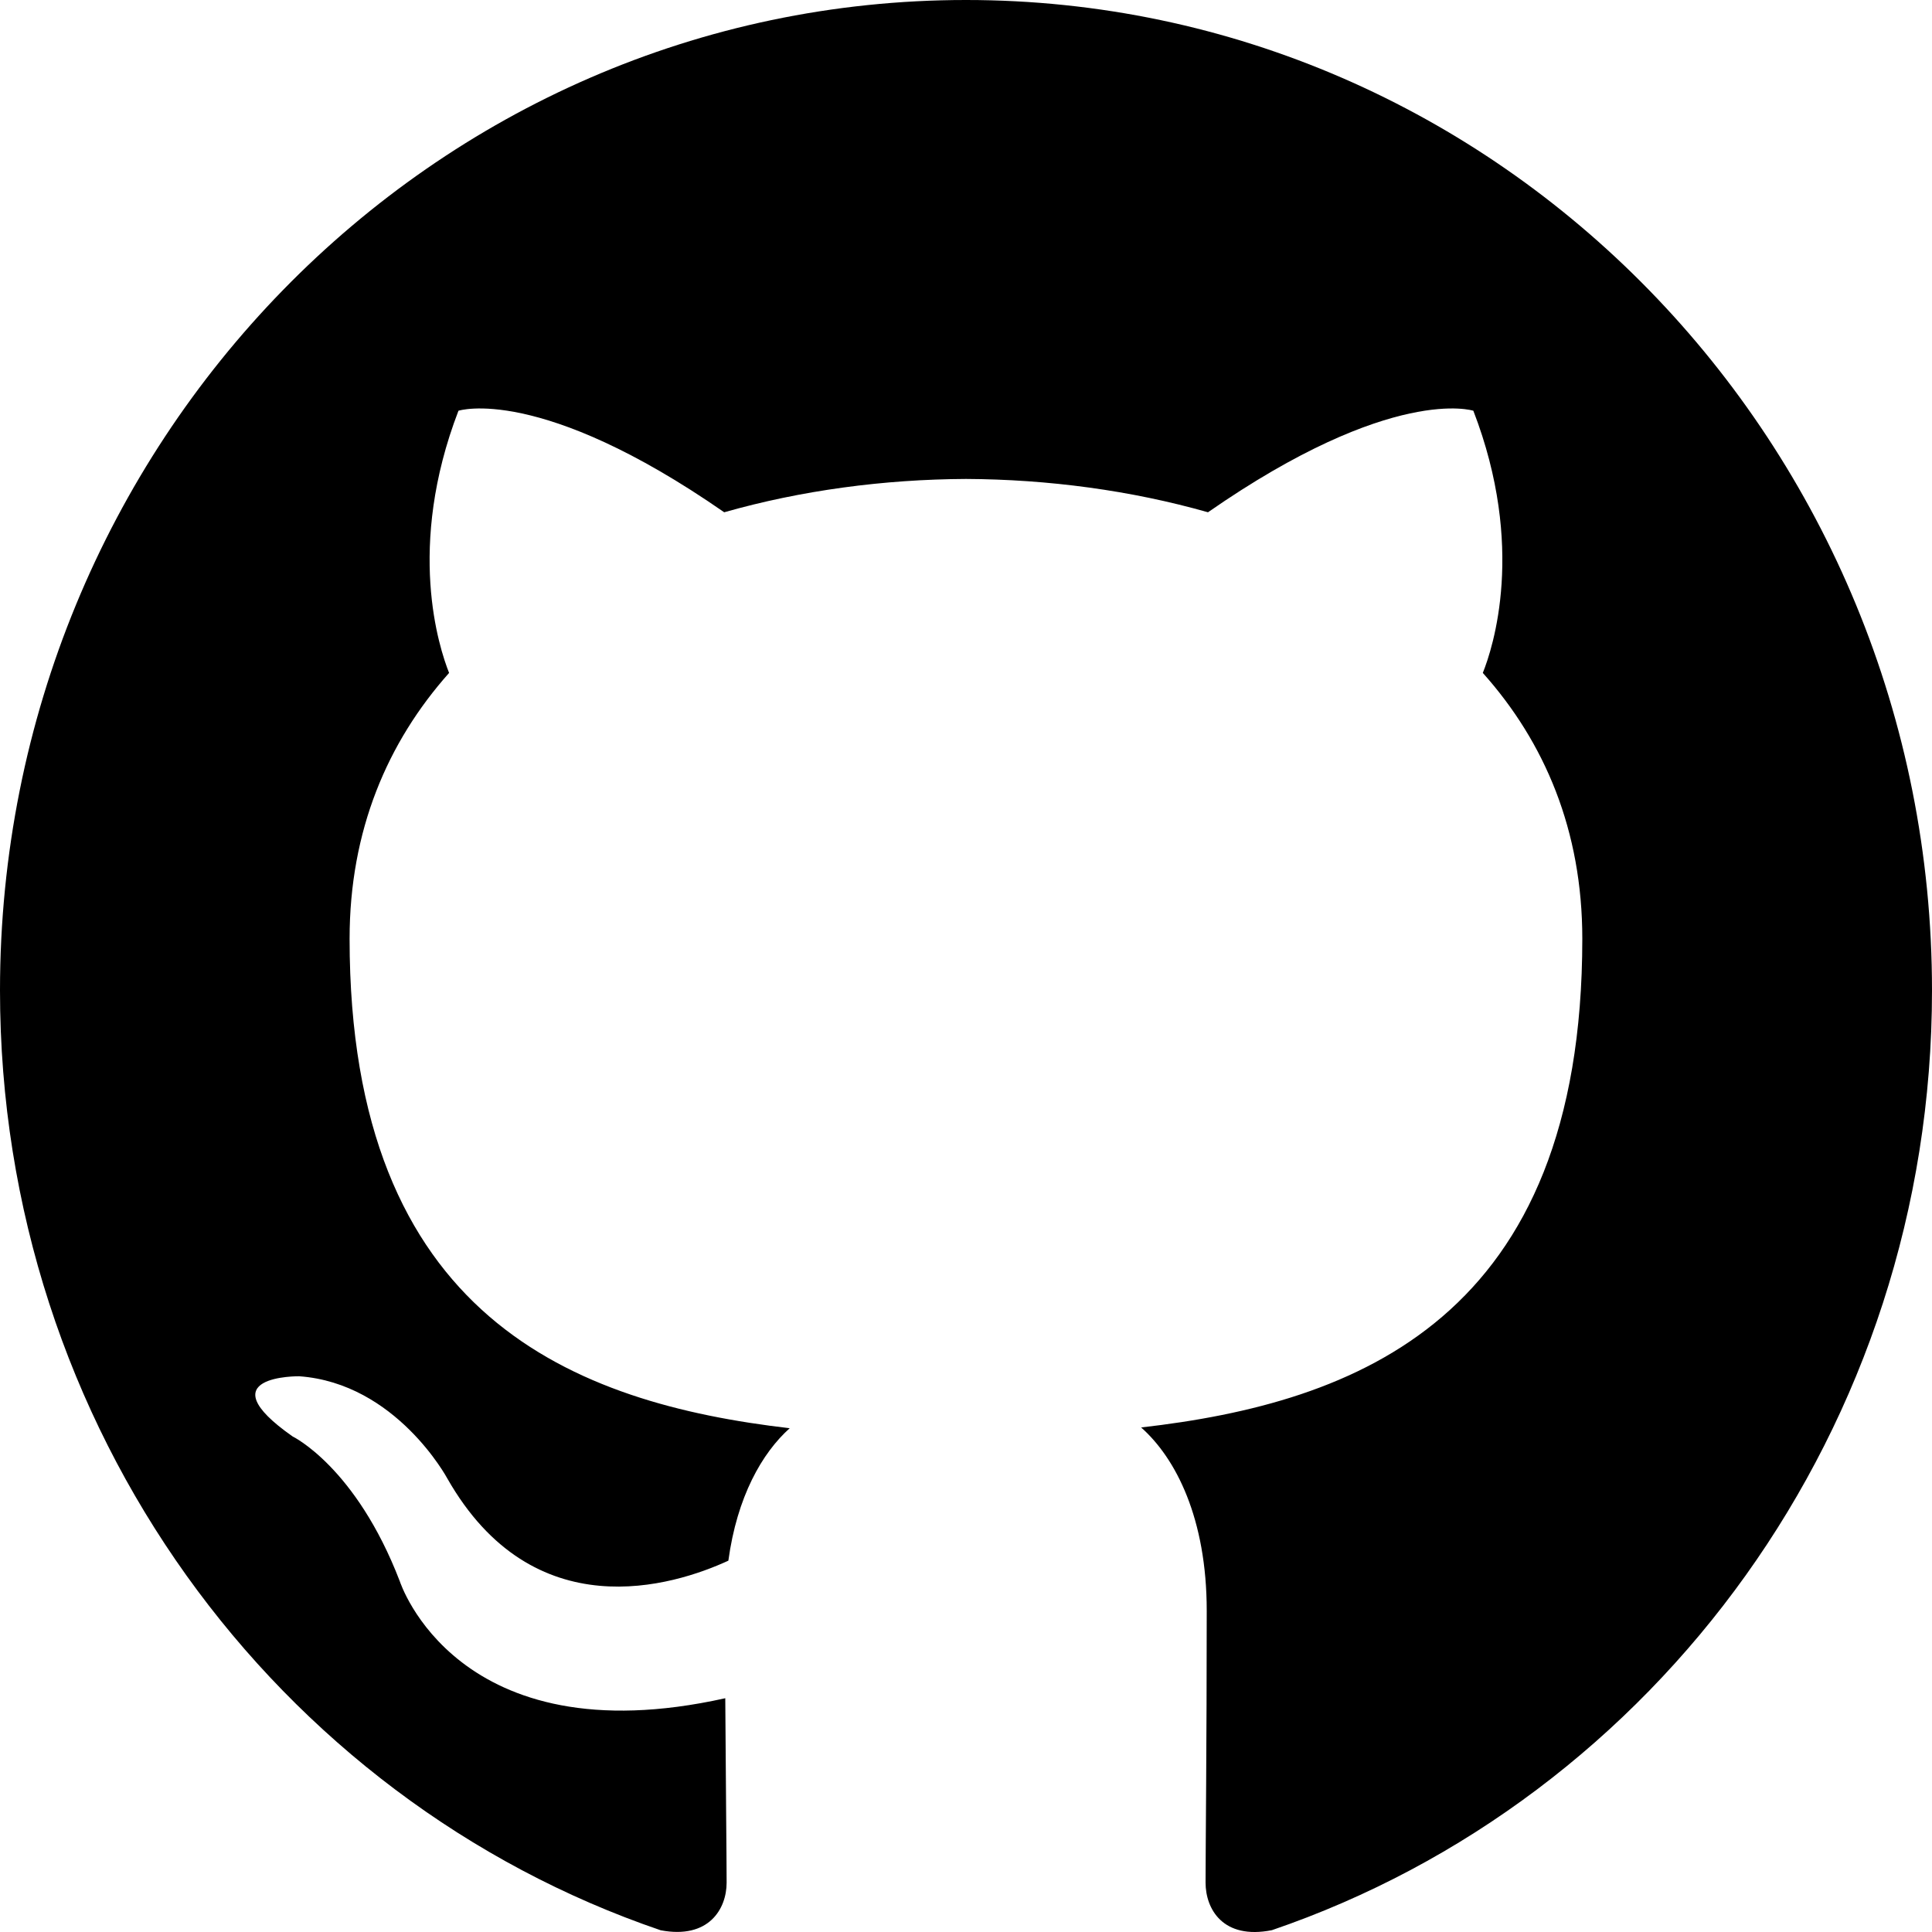
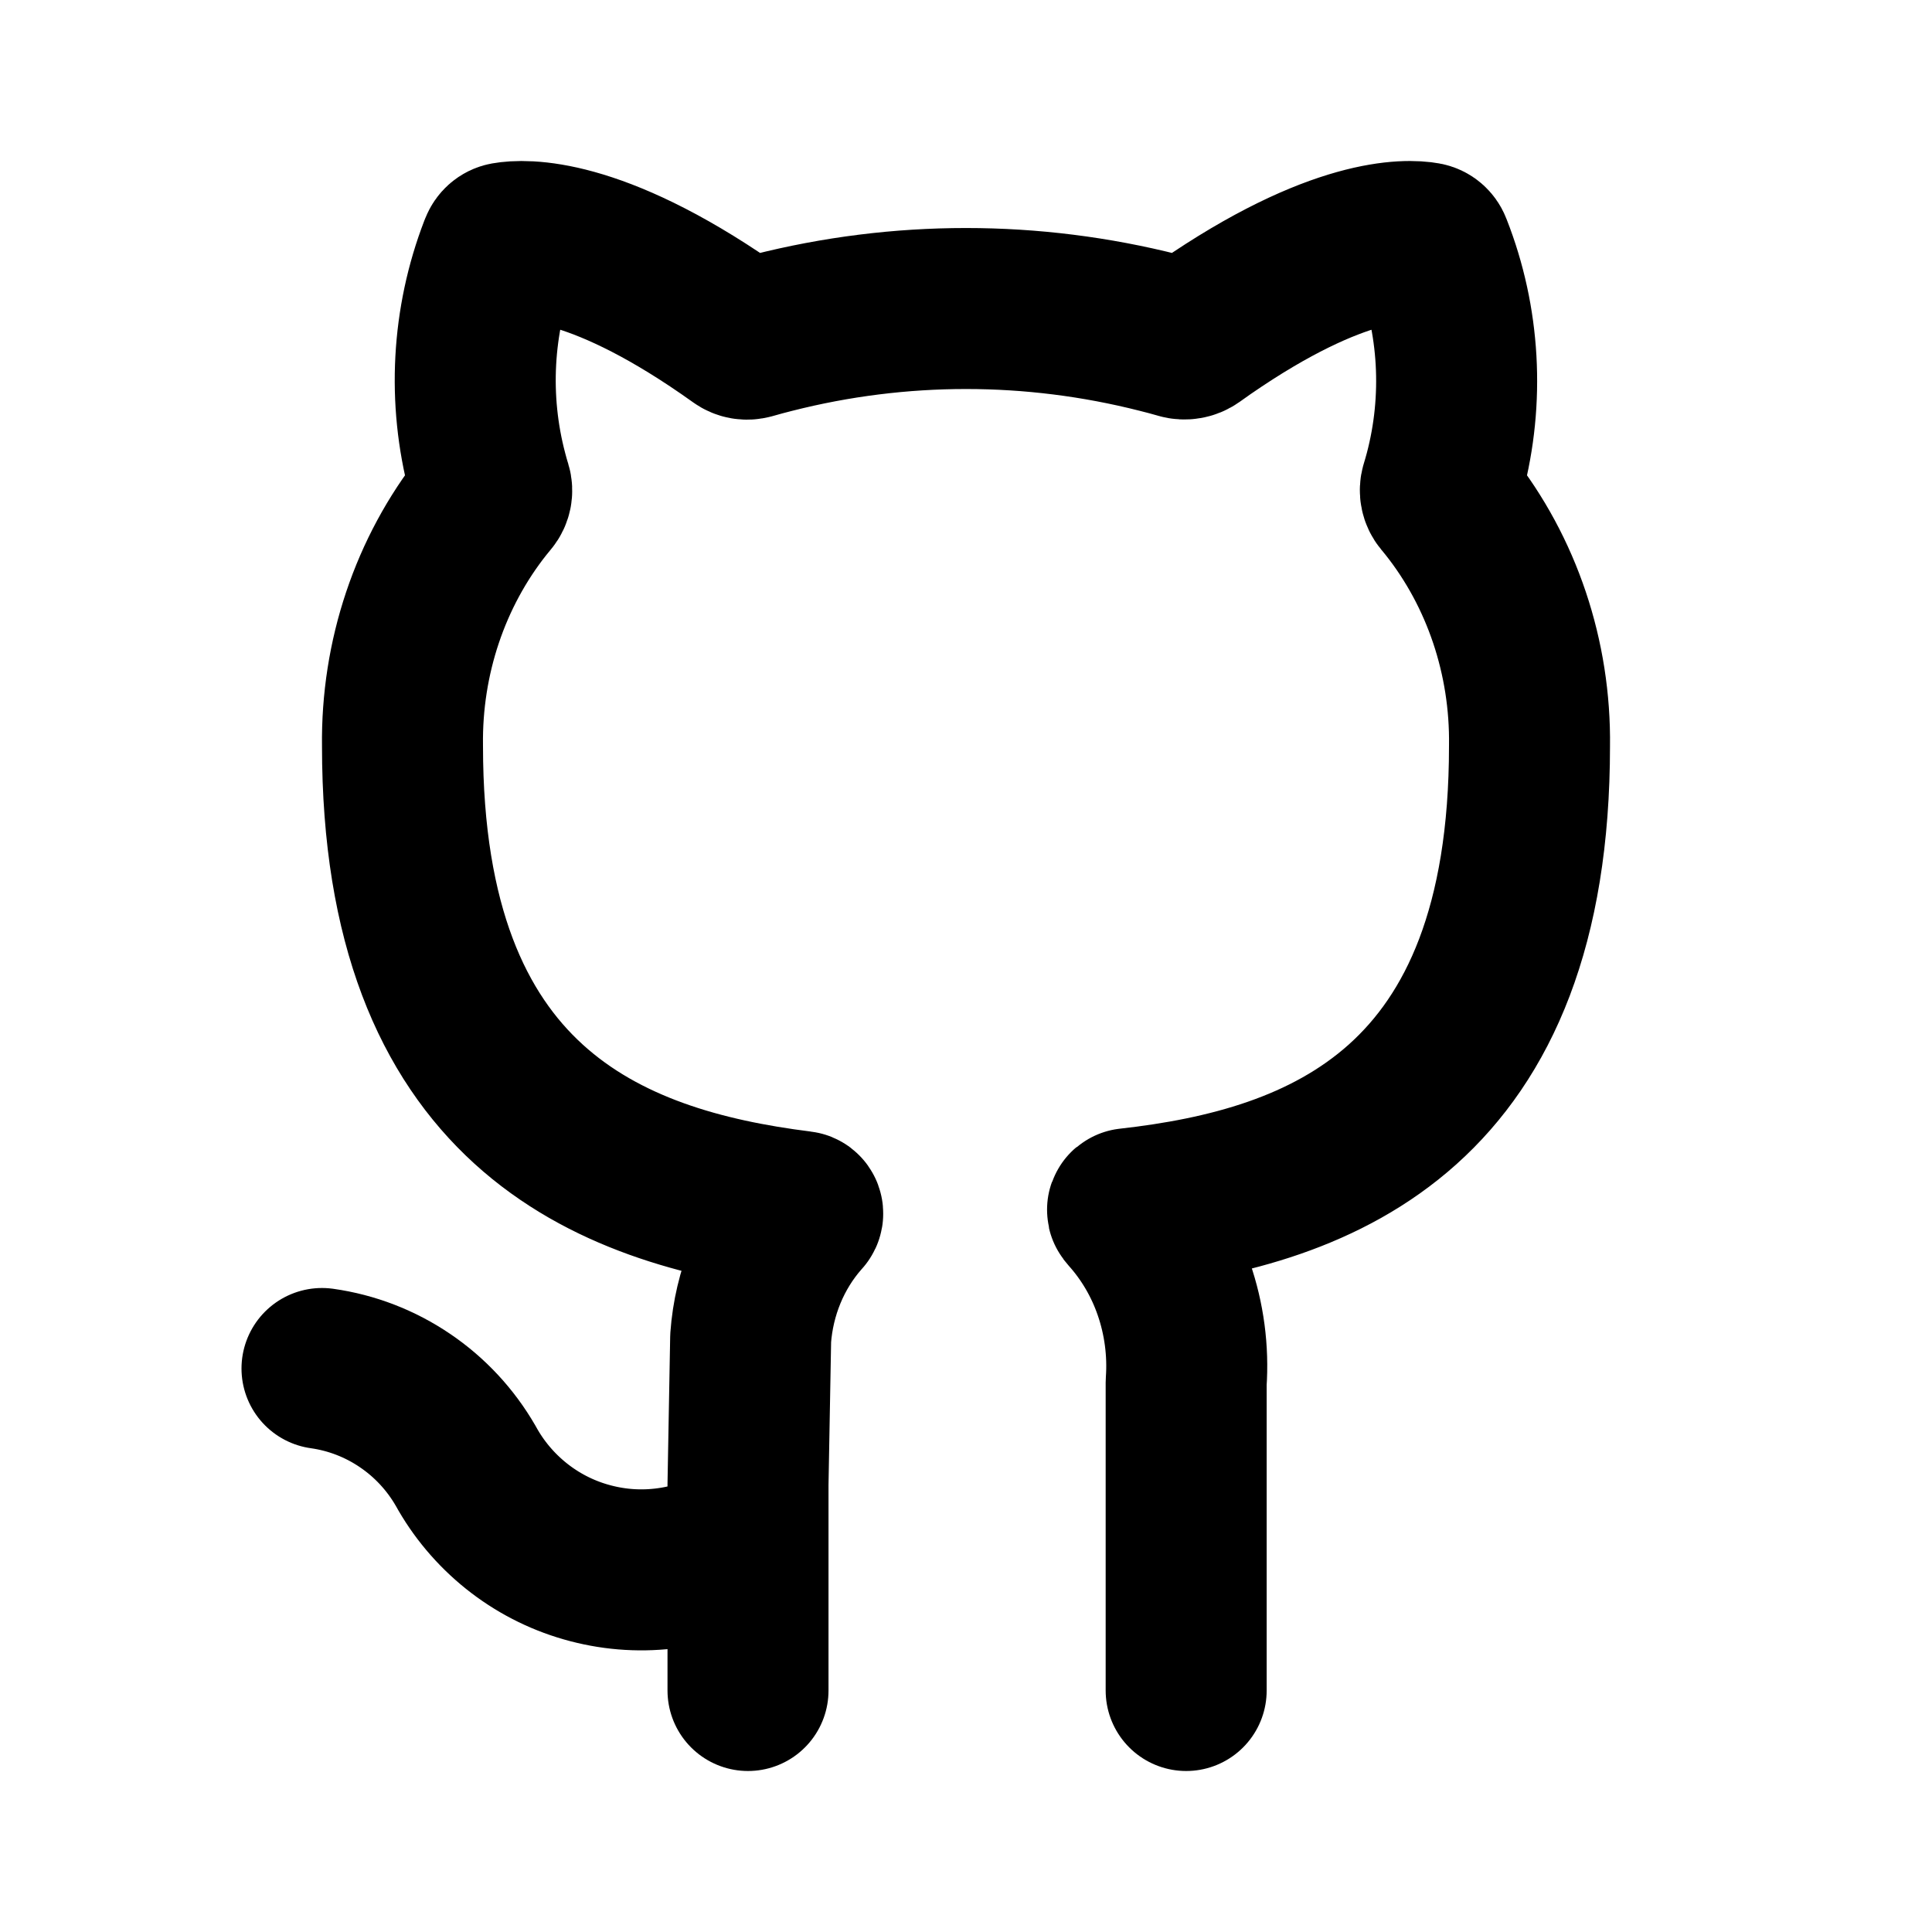
- <svg xmlns="http://www.w3.org/2000/svg" width="800px" height="800px" viewBox="0 0 20 20" version="1.1">
-   <defs>
- 
- </defs>
-   <g id="Page-1" stroke="none" stroke-width="1" fill="none" fill-rule="evenodd">
-     <g id="Dribbble-Light-Preview" transform="translate(-140, -7559)" fill="#000000">
-       <g id="icons" transform="translate(56, 160)">
-         <path d="M94,7399 C99.523,7399 104,7403.59 104,7409.253 C104,7413.782 101.138,7417.624 97.167,7418.981 C96.66,7419.082 96.48,7418.762 96.48,7418.489 C96.48,7418.151 96.492,7417.047 96.492,7415.675 C96.492,7414.719 96.172,7414.095 95.813,7413.777 C98.04,7413.523 100.38,7412.656 100.38,7408.718 C100.38,7407.598 99.992,7406.684 99.35,7405.966 C99.454,7405.707 99.797,7404.664 99.252,7403.252 C99.252,7403.252 98.414,7402.977 96.505,7404.303 C95.706,7404.076 94.85,7403.962 94,7403.958 C93.15,7403.962 92.295,7404.076 91.497,7404.303 C89.586,7402.977 88.746,7403.252 88.746,7403.252 C88.203,7404.664 88.546,7405.707 88.649,7405.966 C88.01,7406.684 87.619,7407.598 87.619,7408.718 C87.619,7412.646 89.954,7413.526 92.175,7413.785 C91.889,7414.041 91.63,7414.493 91.54,7415.156 C90.97,7415.418 89.522,7415.871 88.63,7414.304 C88.63,7414.304 88.101,7413.319 87.097,7413.247 C87.097,7413.247 86.122,7413.234 87.029,7413.87 C87.029,7413.87 87.684,7414.185 88.139,7415.37 C88.139,7415.37 88.726,7417.2 91.508,7416.58 C91.513,7417.437 91.522,7418.245 91.522,7418.489 C91.522,7418.76 91.338,7419.077 90.839,7418.982 C86.865,7417.627 84,7413.783 84,7409.253 C84,7403.59 88.478,7399 94,7399" id="github-[#142]">
- 
- </path>
-       </g>
-     </g>
+ <svg xmlns="http://www.w3.org/2000/svg" width="800px" height="800px" viewBox="0 0 24 24" fill="none">
+   <g id="SVGRepo_bgCarrier" stroke-width="0" />
+   <g id="SVGRepo_tracerCarrier" stroke-linecap="round" stroke-linejoin="round" />
+   <g id="SVGRepo_iconCarrier">
+     <path d="M9.292 21V18.441L9.325 16.622C9.366 16.056 9.586 15.523 9.949 15.11C9.954 15.104 9.96 15.098 9.965 15.092C9.979 15.076 9.97 15.051 9.949 15.049V15.049C7.526 14.746 5 13.723 5 9.267C4.985 8.17 5.343 7.106 6.004 6.272C6.028 6.243 6.051 6.214 6.075 6.185V6.185C6.106 6.148 6.116 6.098 6.102 6.051C6.101 6.049 6.1 6.046 6.099 6.043C6.083 5.99 6.068 5.937 6.054 5.883C5.811 4.965 5.863 3.984 6.205 3.098C6.208 3.092 6.21 3.085 6.213 3.079C6.226 3.046 6.253 3.021 6.287 3.015V3.015C6.502 2.977 7.37 2.925 9.033 4.073C9.085 4.109 9.137 4.146 9.191 4.184V4.184C9.229 4.212 9.278 4.22 9.323 4.207C9.325 4.207 9.326 4.206 9.328 4.206C9.417 4.181 9.506 4.156 9.596 4.134C11.177 3.732 12.823 3.732 14.404 4.134C14.489 4.155 14.574 4.178 14.658 4.202C14.66 4.203 14.662 4.203 14.664 4.204C14.717 4.219 14.775 4.209 14.82 4.177V4.177C14.87 4.141 14.919 4.107 14.967 4.073C16.626 2.928 17.489 2.976 17.705 3.015V3.015C17.74 3.021 17.768 3.046 17.781 3.079C17.783 3.084 17.784 3.088 17.786 3.092C18.134 3.978 18.189 4.962 17.946 5.883C17.931 5.938 17.916 5.993 17.899 6.047V6.047C17.884 6.096 17.895 6.149 17.928 6.189C17.929 6.19 17.93 6.191 17.931 6.192C17.953 6.219 17.974 6.245 17.996 6.272C18.657 7.106 19.015 8.17 19 9.267C19 13.747 16.456 14.743 14.021 15.015V15.015C14.007 15.017 14.001 15.033 14.011 15.044C14.014 15.048 14.018 15.052 14.021 15.056C14.267 15.33 14.458 15.654 14.581 16.01C14.71 16.382 14.763 16.78 14.735 17.175V21" stroke="#000000" stroke-width="2" stroke-linecap="round" stroke-linejoin="round" />
+     <path d="M4 17C4.369 17.052 4.722 17.188 5.031 17.398C5.34 17.607 5.597 17.884 5.784 18.208C5.942 18.496 6.156 18.75 6.413 18.956C6.669 19.161 6.964 19.314 7.279 19.404C7.595 19.495 7.925 19.523 8.251 19.485C8.577 19.448 8.893 19.346 9.179 19.186" stroke="#000000" stroke-width="2" stroke-linecap="round" stroke-linejoin="round" />
  </g>
</svg>
